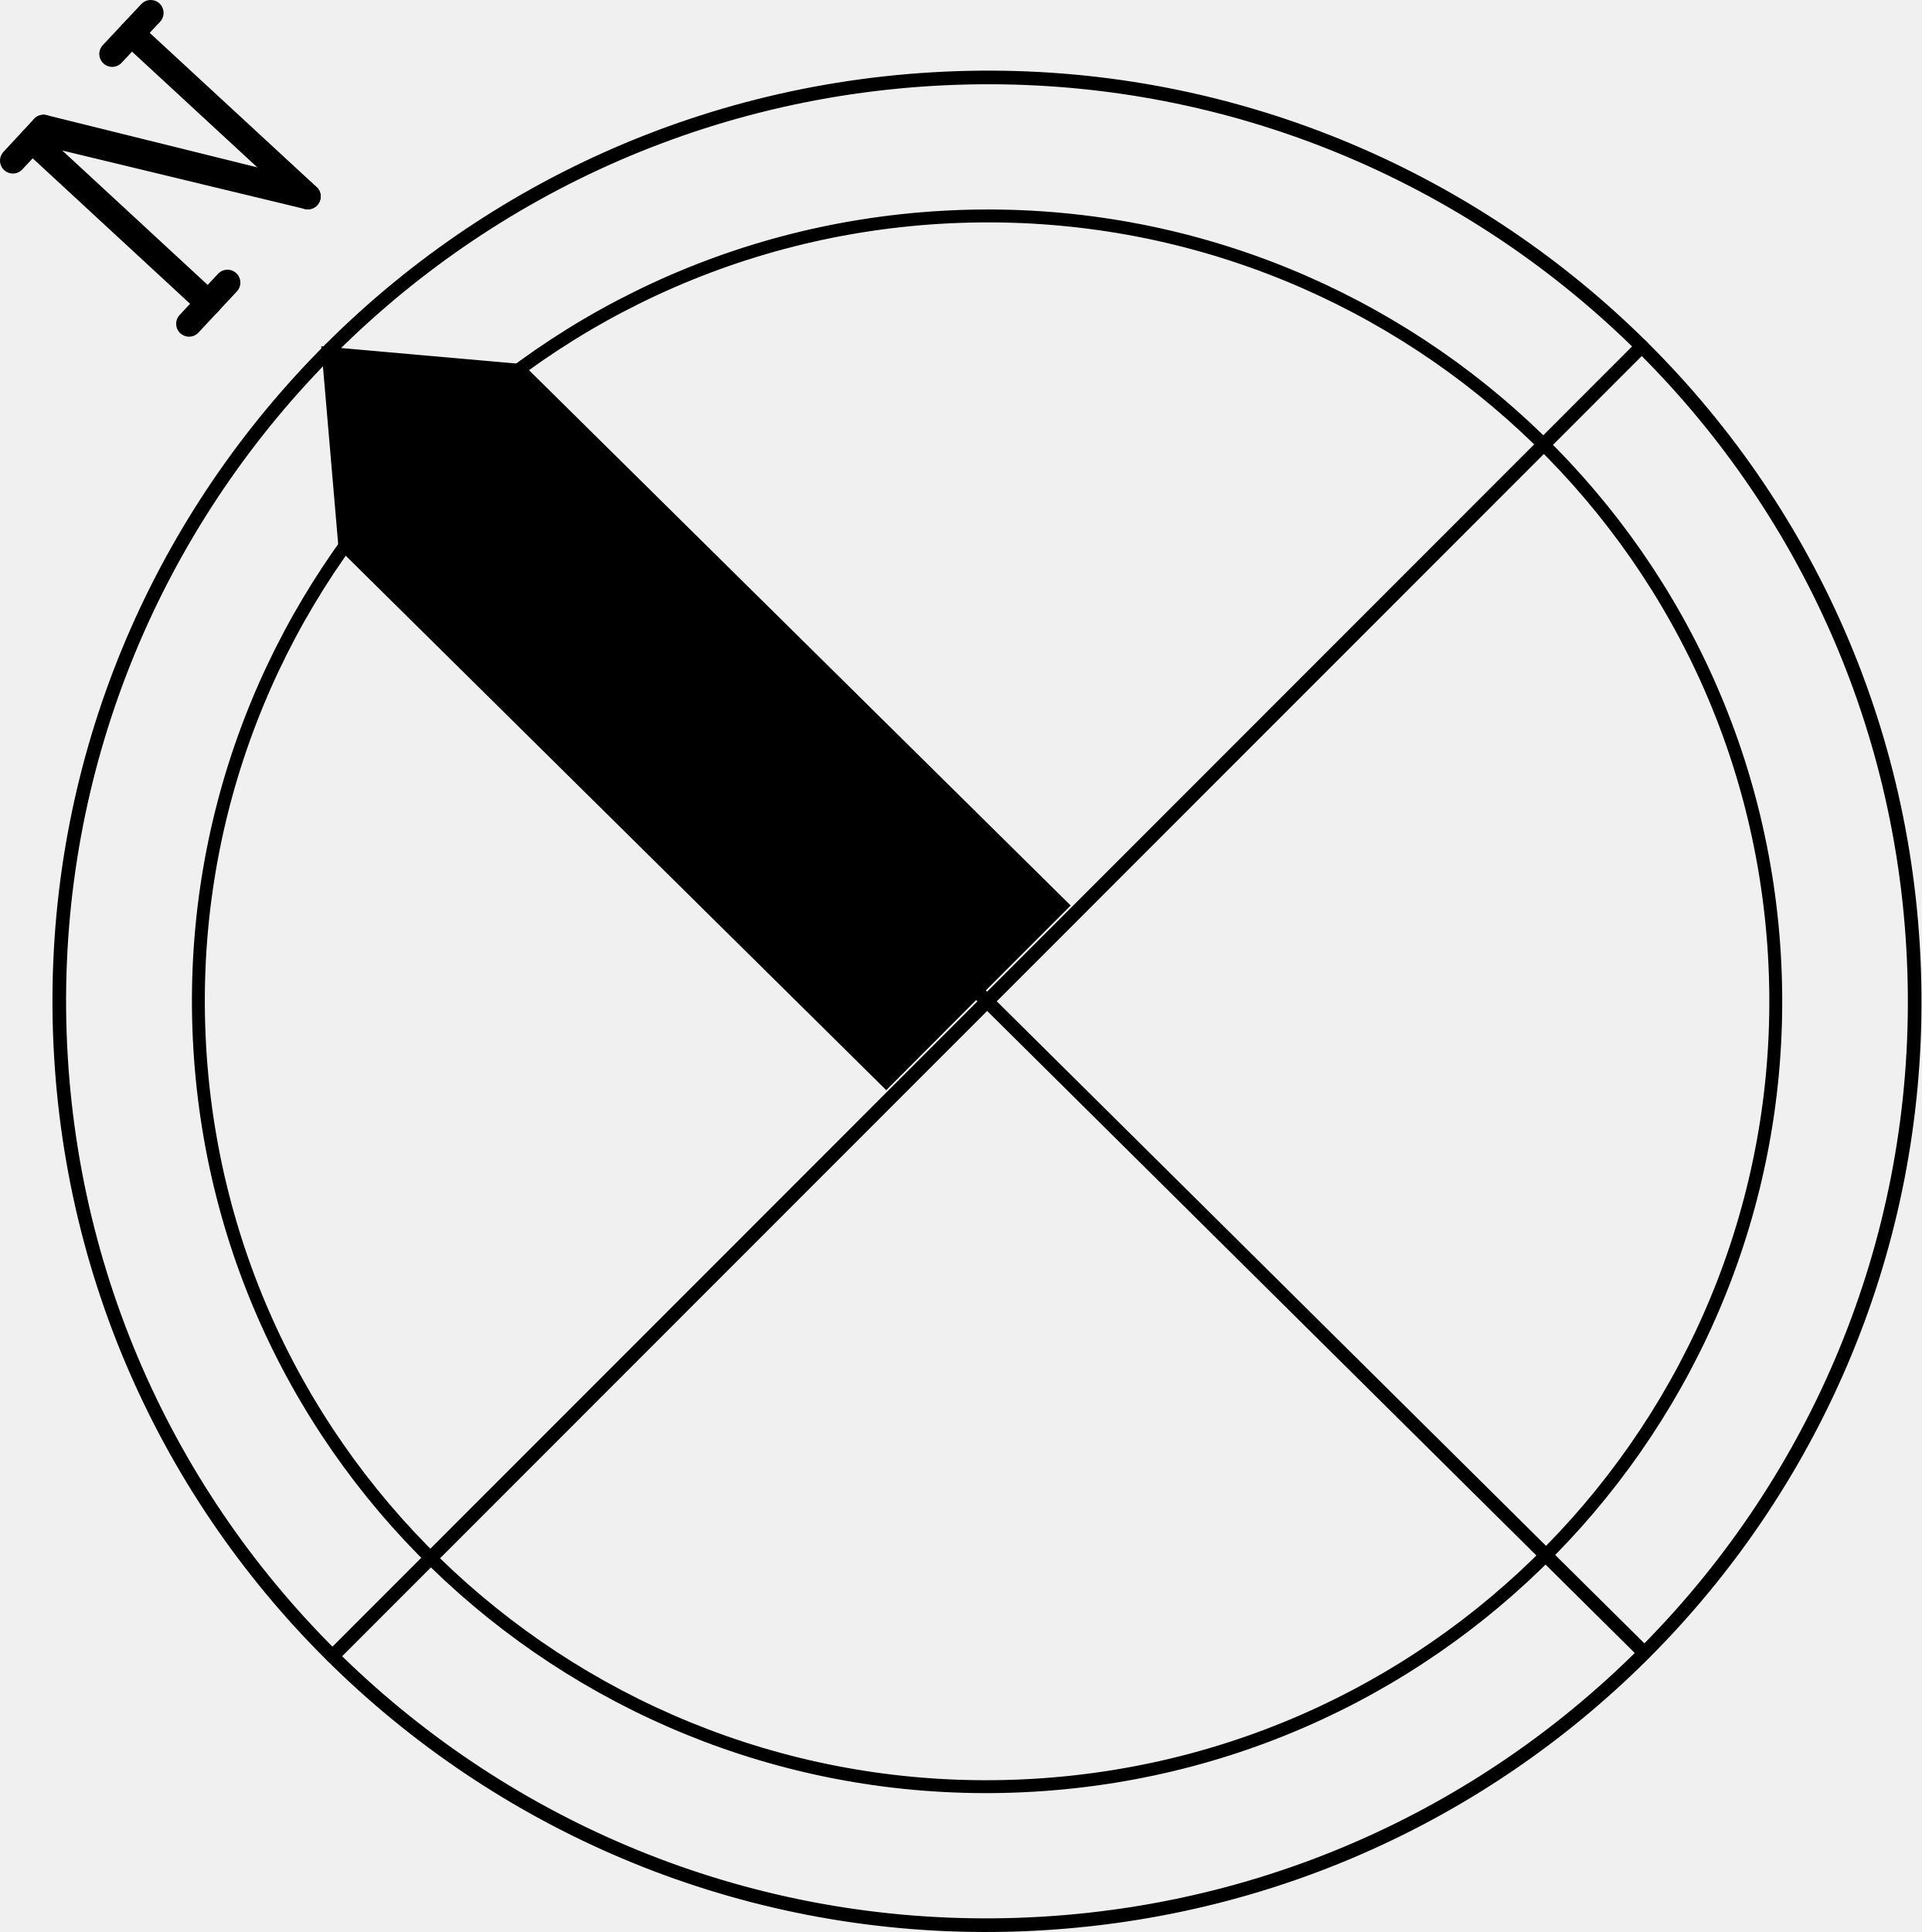
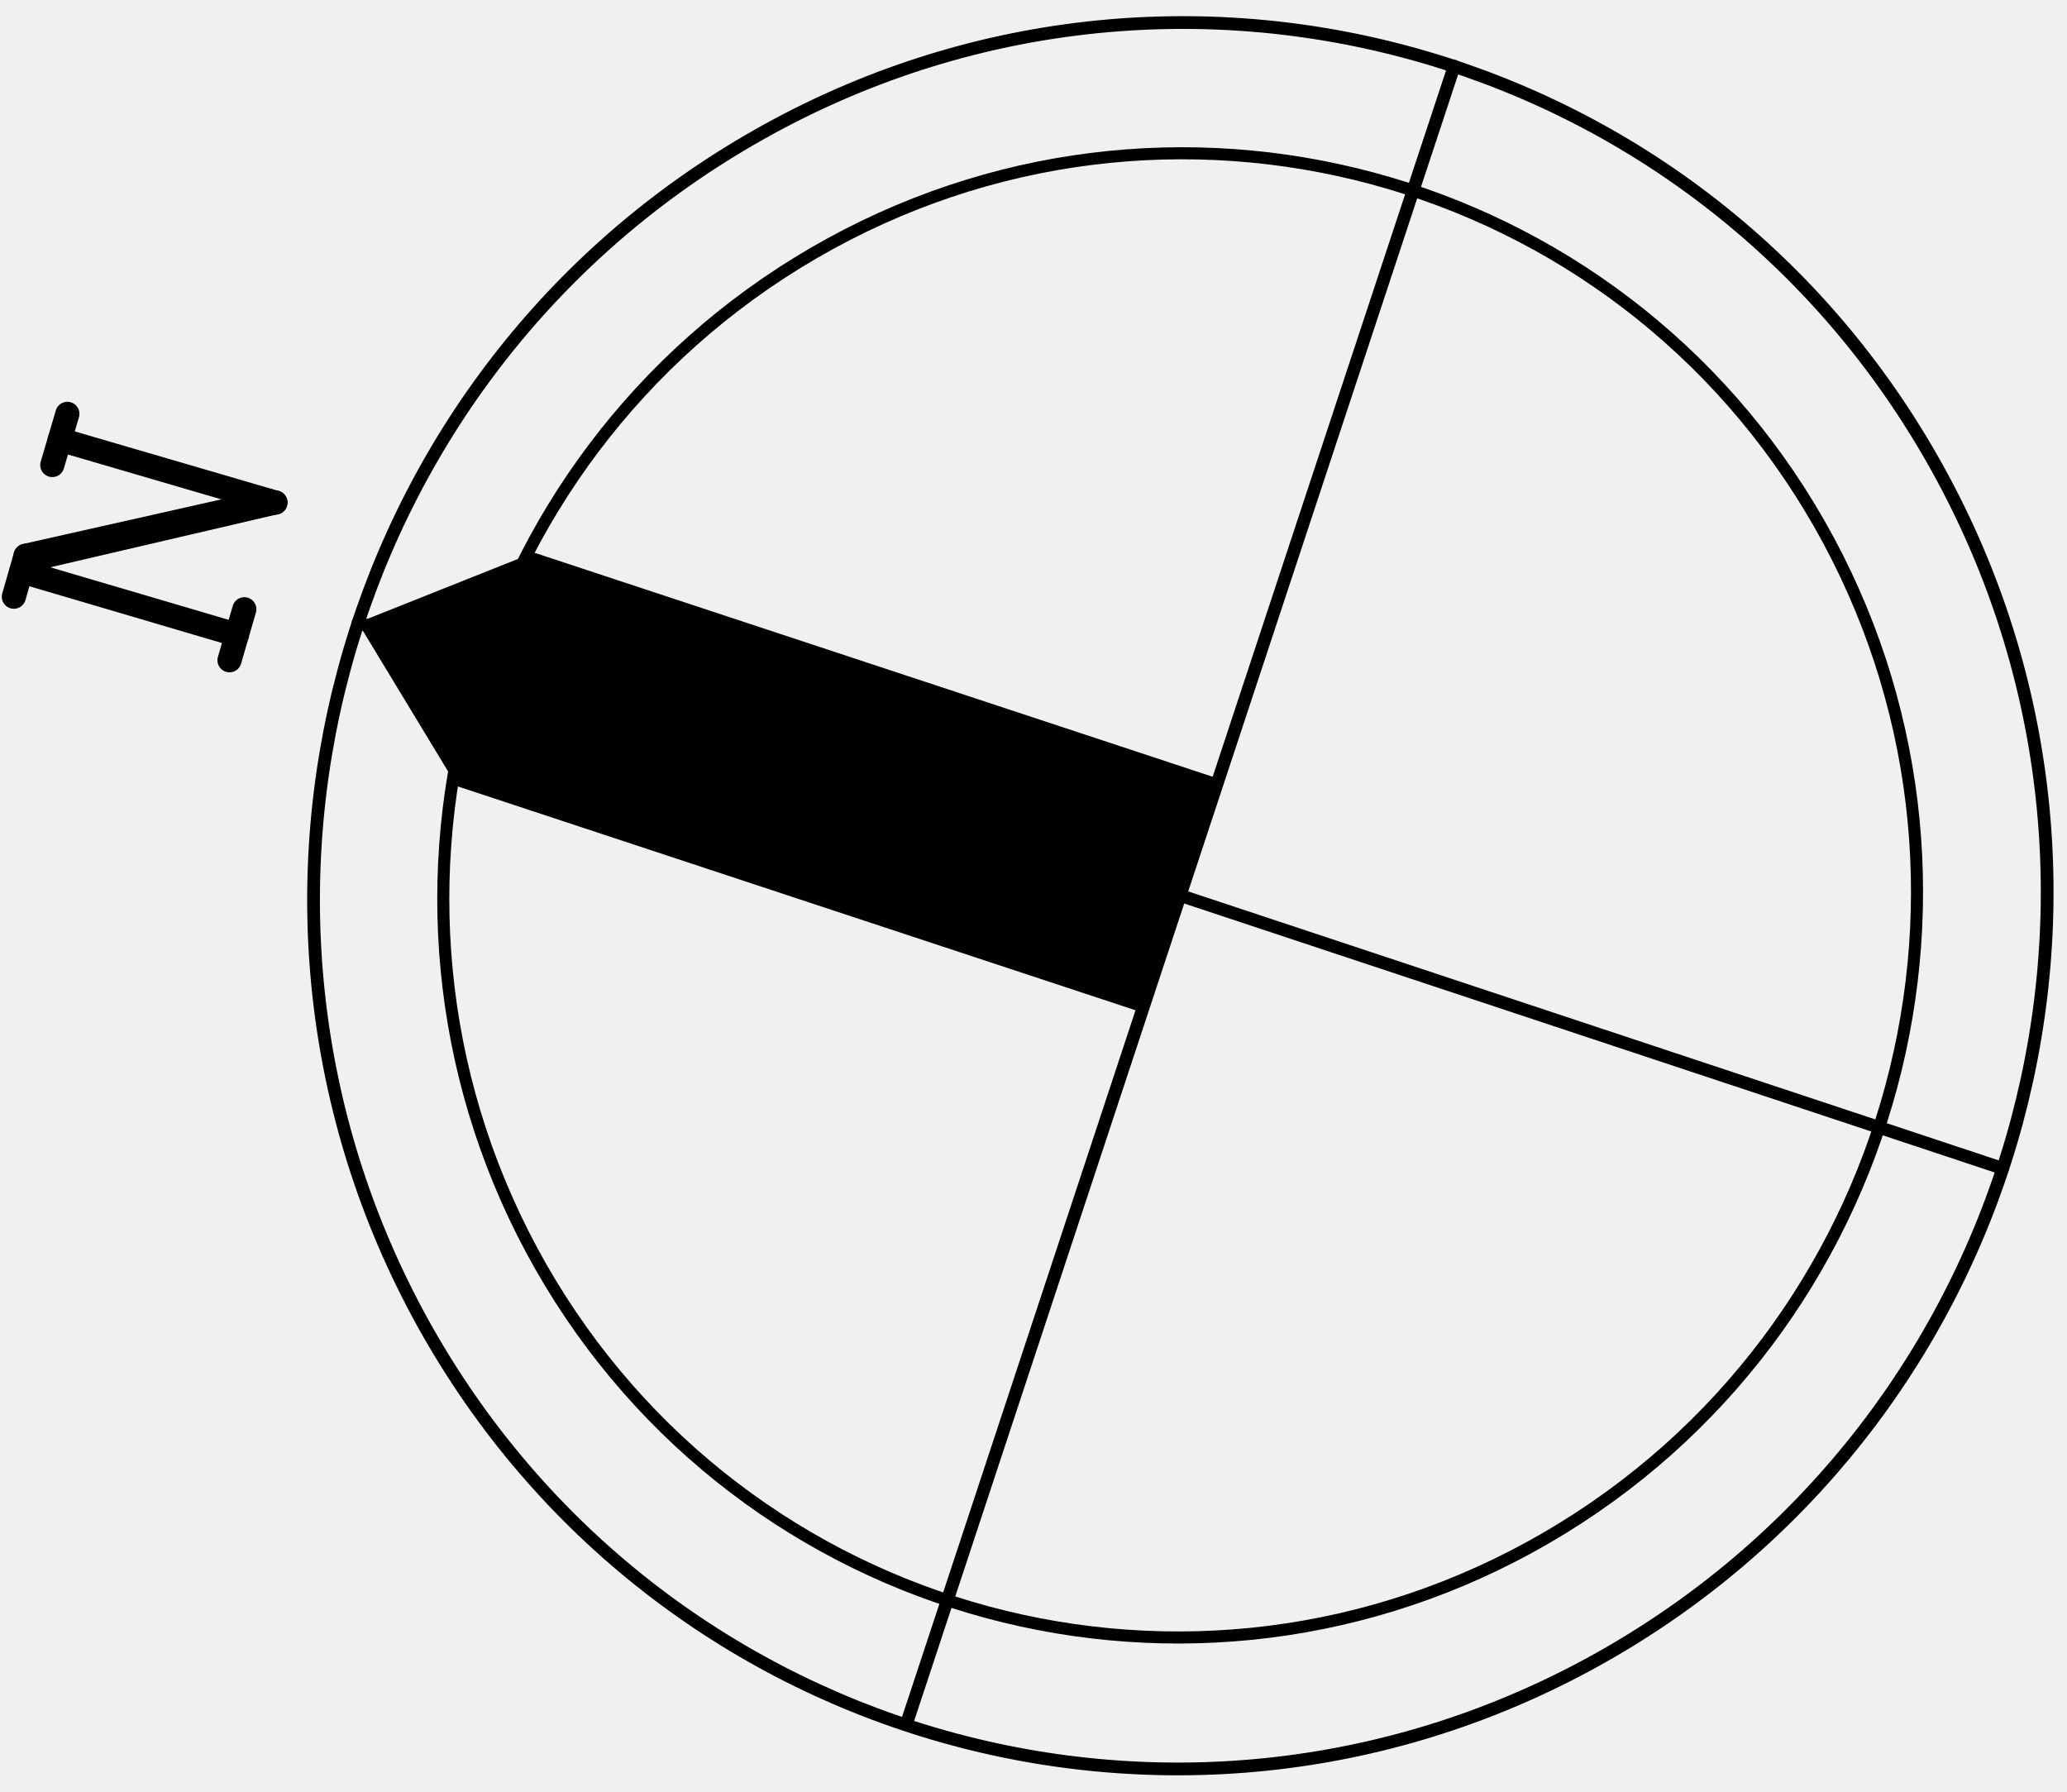
- <svg xmlns="http://www.w3.org/2000/svg" version="1.1" x="0px" y="0px" width="52.152px" height="52.438px" viewBox="0 0 52.152 52.438" style="enable-background:new 0 0 52.152 52.438;" xml:space="preserve">
-   <style type="text/css">
- 	.st0{fill:none;stroke:#000000;stroke-width:0.37;stroke-linecap:round;stroke-linejoin:round;}
- 	.st1{fill:none;stroke:#000000;stroke-width:0.35;stroke-linecap:round;stroke-linejoin:round;}
- 	.st2{fill:none;stroke:#000000;stroke-width:0.7;stroke-linecap:round;stroke-linejoin:round;}
- </style>
-   <g id="レイヤー_12">
- </g>
-   <g id="収納">
- </g>
-   <g id="フローリング">
- </g>
-   <g id="タイル">
- </g>
-   <g id="壁">
- </g>
-   <g id="レイヤー">
- </g>
-   <g id="文字out">
-     <path class="st0" d="M51.922,25.687C51.108,11.864,39.19,1.325,25.309,2.147C11.428,2.969,0.834,14.84,1.653,28.667   c0.816,13.824,12.744,24.363,26.621,23.541C42.159,51.388,52.744,39.515,51.922,25.687z" />
-     <path class="st1" d="M48.159,25.91C47.461,14.16,37.332,5.203,25.53,5.899C13.733,6.6,4.725,16.694,5.422,28.443   c0.695,11.75,10.832,20.713,22.631,20.012C39.852,47.757,48.854,37.661,48.159,25.91z" />
-     <line class="st0" x1="44.629" y1="44.863" x2="8.952" y2="9.491" />
-     <line class="st0" x1="44.561" y1="9.399" x2="9.024" y2="44.954" />
-     <polygon points="9.189,14.891 24.054,29.589 26.556,27.081 29.06,24.577 14.192,9.883 8.718,9.399  " />
-     <line class="st2" x1="5.131" y1="8.788" x2="6.174" y2="7.67" />
-     <line class="st2" x1="5.657" y1="8.229" x2="0.869" y2="3.803" />
-     <line class="st2" x1="0.35" y1="4.36" x2="1.182" y2="3.465" />
-     <line class="st2" x1="1.081" y1="3.579" x2="8.354" y2="5.332" />
-     <line class="st2" x1="8.354" y1="5.332" x2="3.567" y2="0.91" />
-     <line class="st2" x1="3.045" y1="1.465" x2="4.09" y2="0.35" />
-     <line class="st2" x1="1.182" y1="3.465" x2="8.215" y2="5.209" />
+ <svg xmlns="http://www.w3.org/2000/svg" width="60" height="52" viewBox="0 0 60 52" fill="none">
+   <g clip-path="url(#clip0_269_494)">
+     <path d="M56.083 13.316C49.175 1.194 33.798 -2.945 21.75 4.067C9.697 11.069 5.529 26.564 12.437 38.686C19.353 50.803 34.726 54.933 46.779 47.93C58.84 40.923 62.996 25.424 56.083 13.316Z" stroke="black" stroke-width="0.37" stroke-linecap="round" stroke-linejoin="round" />
+     <path d="M52.812 15.203C46.933 4.91 33.863 1.39 23.618 7.345C13.373 13.301 9.831 26.471 15.702 36.769C21.581 47.062 34.651 50.582 44.896 44.627C55.141 38.671 58.683 25.501 52.812 15.203Z" stroke="black" stroke-width="0.35" stroke-linecap="round" stroke-linejoin="round" />
+     <path d="M58.13 33.909L10.393 18.07" stroke="black" stroke-width="0.37" stroke-linecap="round" stroke-linejoin="round" />
+     <path d="M42.211 1.92L26.305 50.052" stroke="black" stroke-width="0.37" stroke-linecap="round" stroke-linejoin="round" />
+     <path d="M13.266 22.816L33.142 29.38L34.257 25.986L35.376 22.601L15.499 16.037L10.391 18.071L13.266 22.816Z" fill="black" />
+     <path d="M6.662 19.162L7.092 17.682" stroke="black" stroke-width="0.7" stroke-linecap="round" stroke-linejoin="round" />
+     <path d="M6.877 18.425L0.619 16.581" stroke="black" stroke-width="0.7" stroke-linecap="round" stroke-linejoin="round" />
+     <path d="M0.402 17.318L0.743 16.131" stroke="black" stroke-width="0.7" stroke-linecap="round" stroke-linejoin="round" />
+     <path d="M0.707 16.281L7.994 14.581" stroke="black" stroke-width="0.7" stroke-linecap="round" stroke-linejoin="round" />
+     <path d="M7.996 14.587L1.734 12.757" stroke="black" stroke-width="0.7" stroke-linecap="round" stroke-linejoin="round" />
+     <path d="M1.518 13.496L1.956 12.011" stroke="black" stroke-width="0.7" stroke-linecap="round" stroke-linejoin="round" />
+     <path d="M0.742 16.13L7.815 14.539" stroke="black" stroke-width="0.7" stroke-linecap="round" stroke-linejoin="round" />
  </g>
+   <defs>
+     <clipPath id="clip0_269_494">
+       <rect width="60" height="52" fill="white" />
+     </clipPath>
+   </defs>
</svg>
